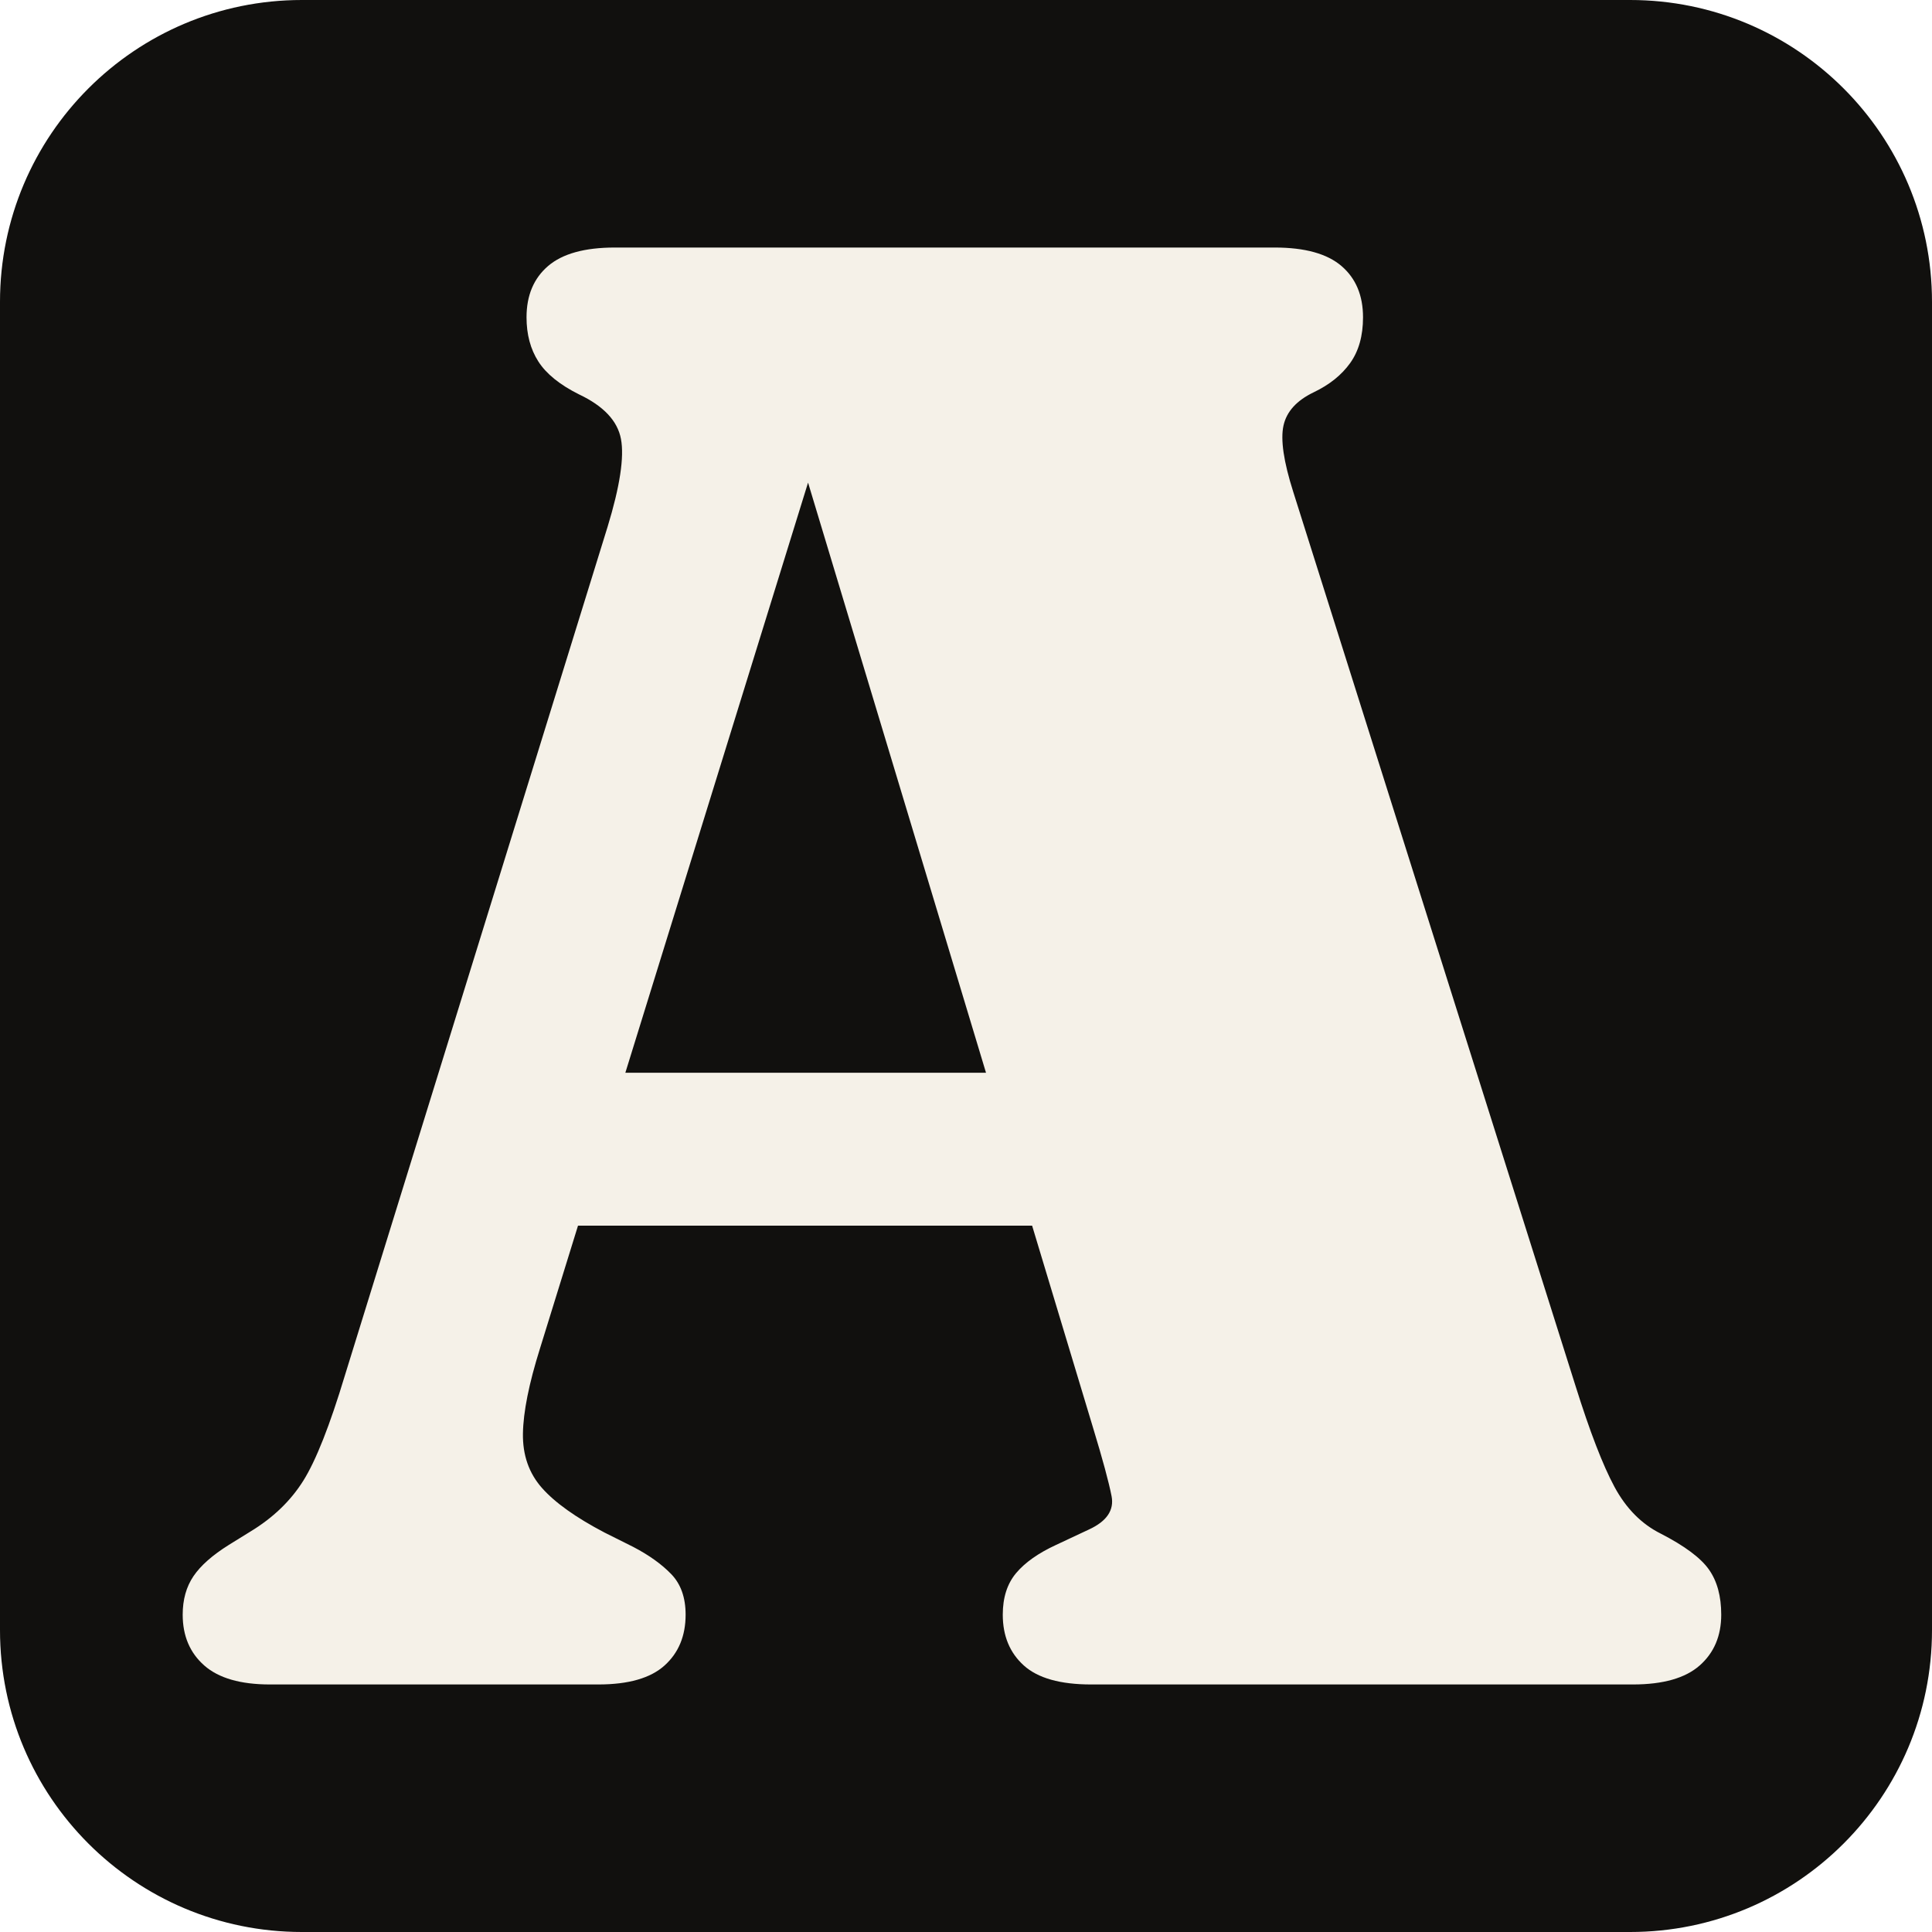
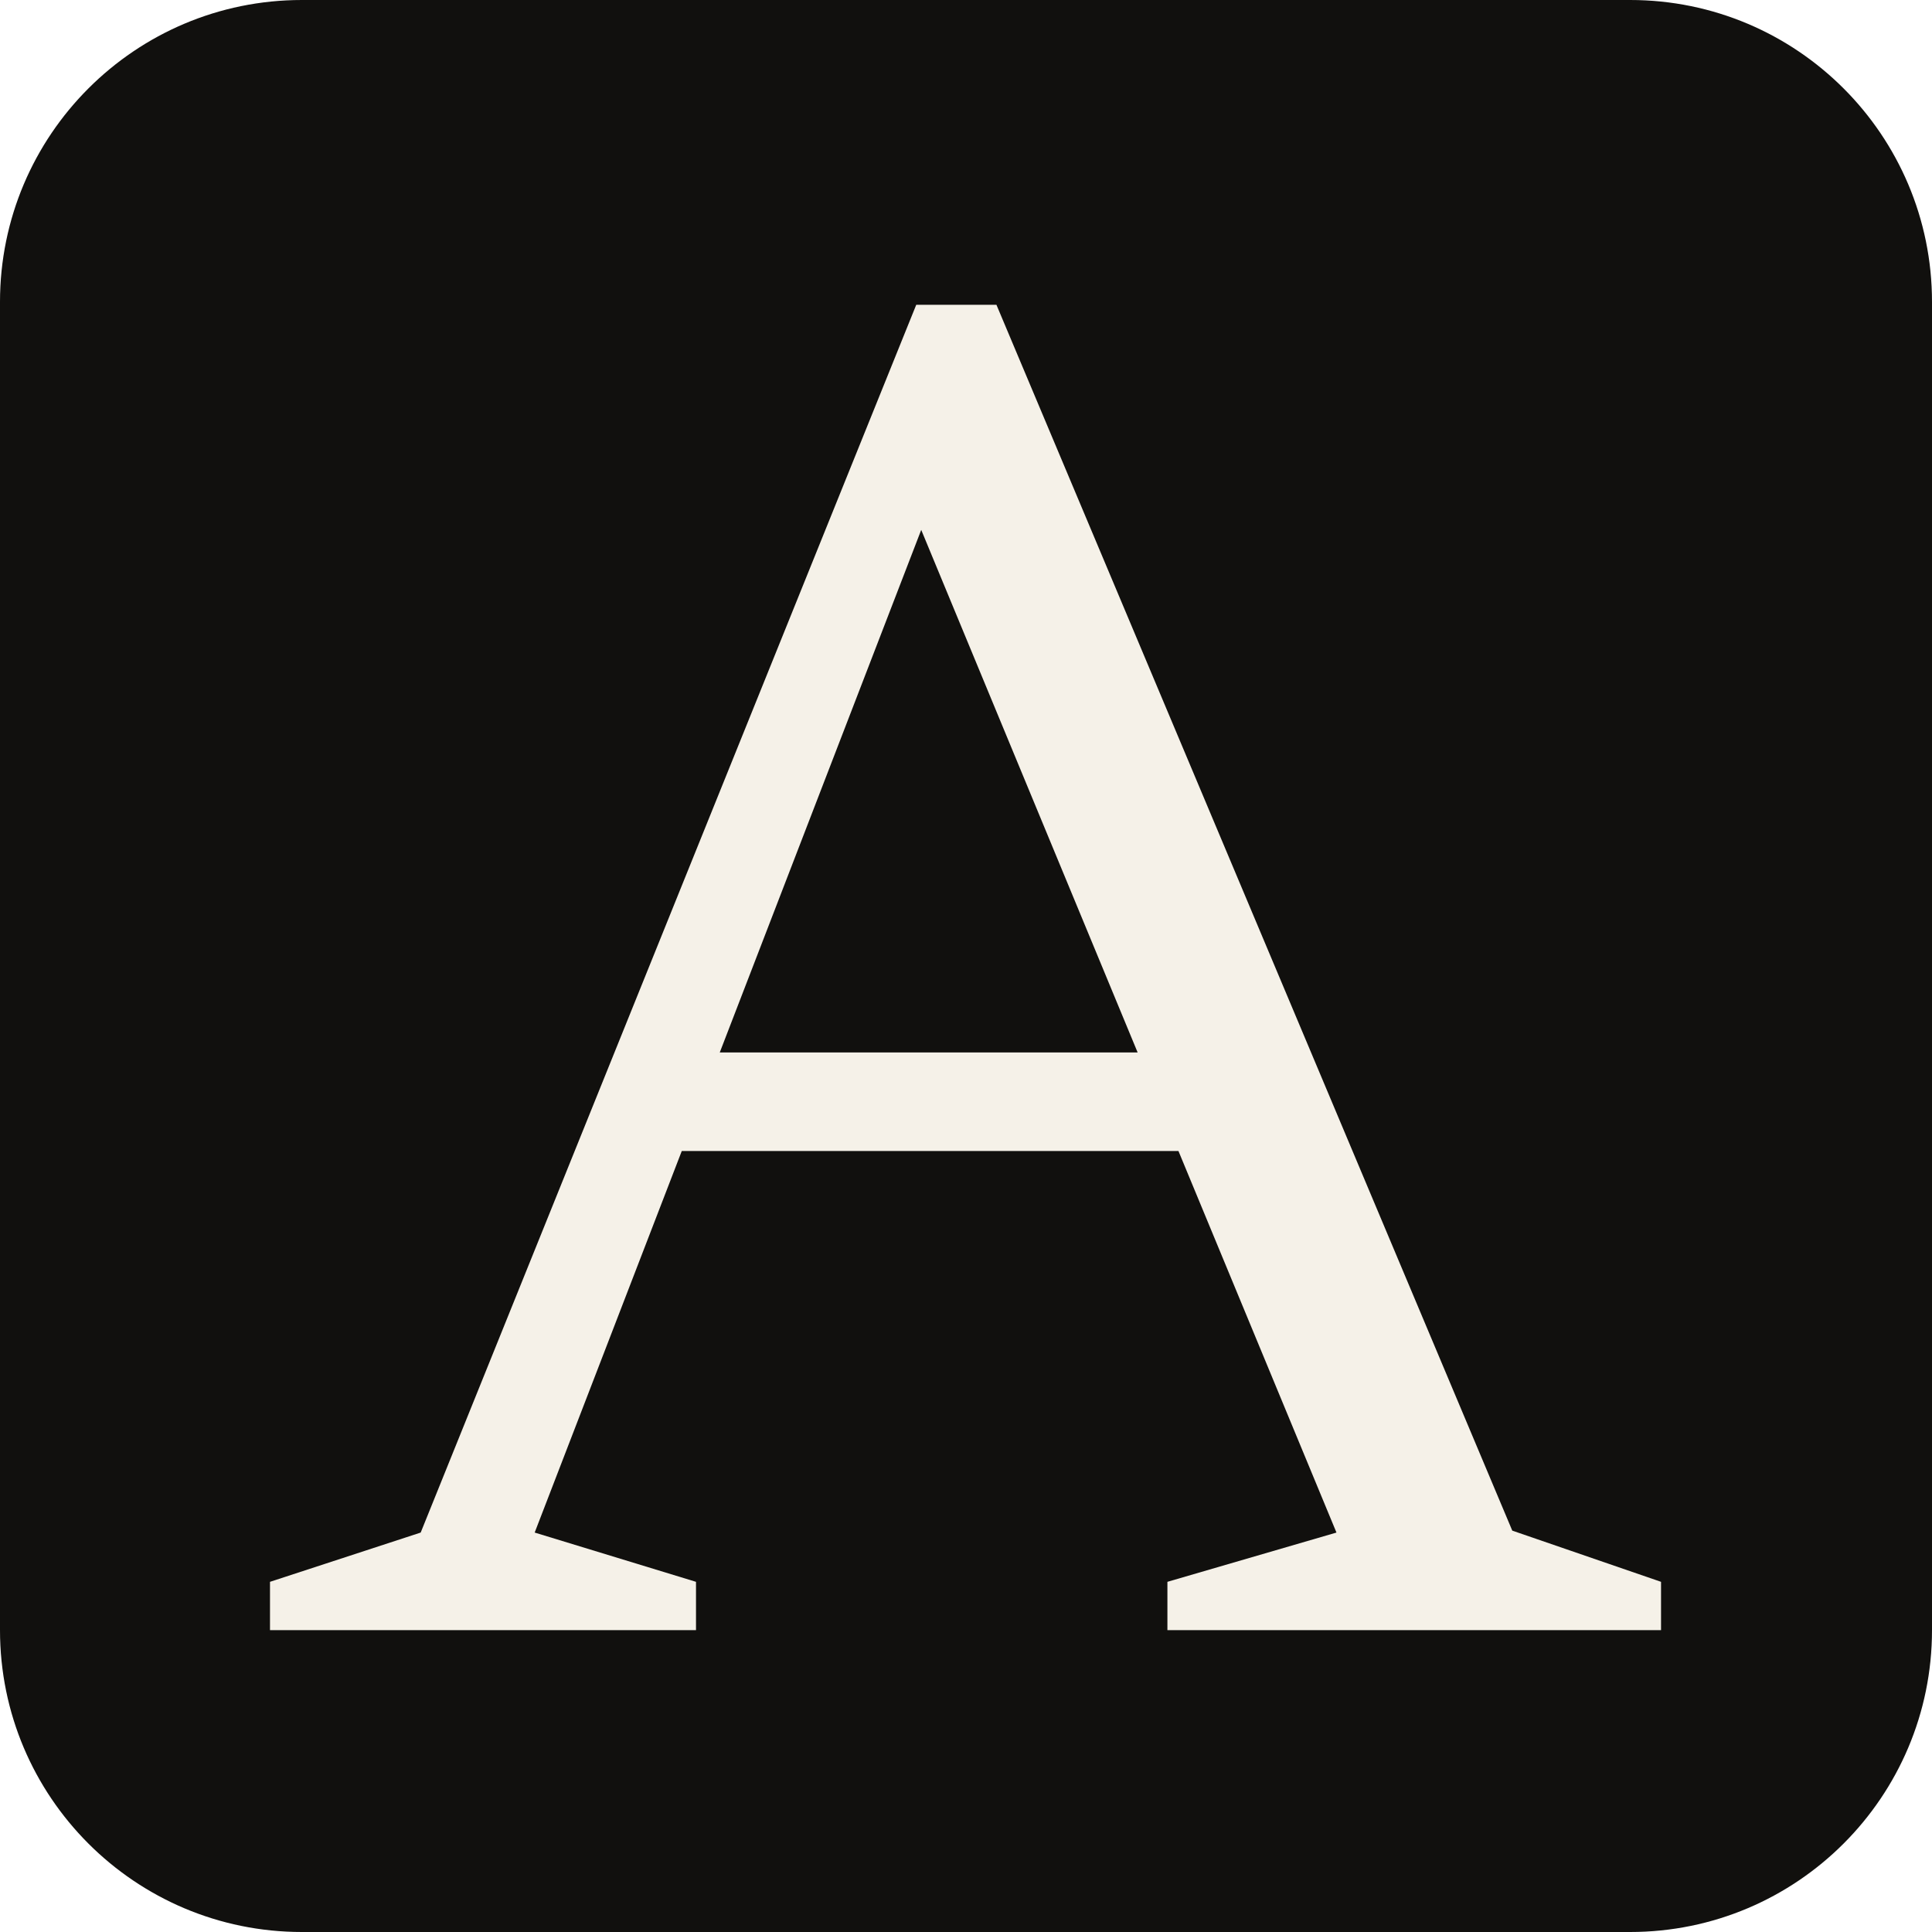
<svg xmlns="http://www.w3.org/2000/svg" viewBox="0 0 64 64">
  <rect width="64" height="64" rx="10" fill="#11100e" />
-   <path fill="#f5f1e8" transform="translate(5.1 55.8) scale(.034 -.034)" d="M357 596H941L942 447H355ZM518 68Q518 37 497.5 18.5Q477 0 433 0H113Q70 0 49 18.5Q28 37 28 68Q28 90 38.5 105.5Q49 121 73 136L94 149Q127 169 145.5 198.5Q164 228 186 301L442 1128Q460 1187 455 1213.5Q450 1240 414 1257Q386 1271 374.5 1289Q363 1307 363 1332Q363 1364 384 1382Q405 1400 449 1400H1092Q1136 1400 1157 1382Q1178 1364 1178 1332Q1178 1305 1165.5 1287.5Q1153 1270 1130 1259Q1105 1247 1100.5 1226.5Q1096 1206 1110 1162L1385 291Q1406 224 1423 192.5Q1440 161 1468 147Q1503 129 1515 112Q1527 95 1527 68Q1527 37 1506 18.5Q1485 0 1441 0H913Q868 0 847.5 18.5Q827 37 827 68Q827 93 840 108.5Q853 124 879 136L911 151Q937 163 933 183.5Q929 204 915 250L621 1225L663 1254L376 327Q360 276 359.5 244.5Q359 213 378 191.5Q397 170 439 148L467 134Q490 122 504 107.5Q518 93 518 68Z" />
+   <path fill="#f5f1e8" transform="translate(9.2 54) scale(.032 -.032)" d="M366 496V598H1037V496ZM1278 103 1432 50V0H921V50L1096 101L633 1219H697L266 101L433 50V0H-8V50L148 101L661 1372H744Z" />
</svg>
